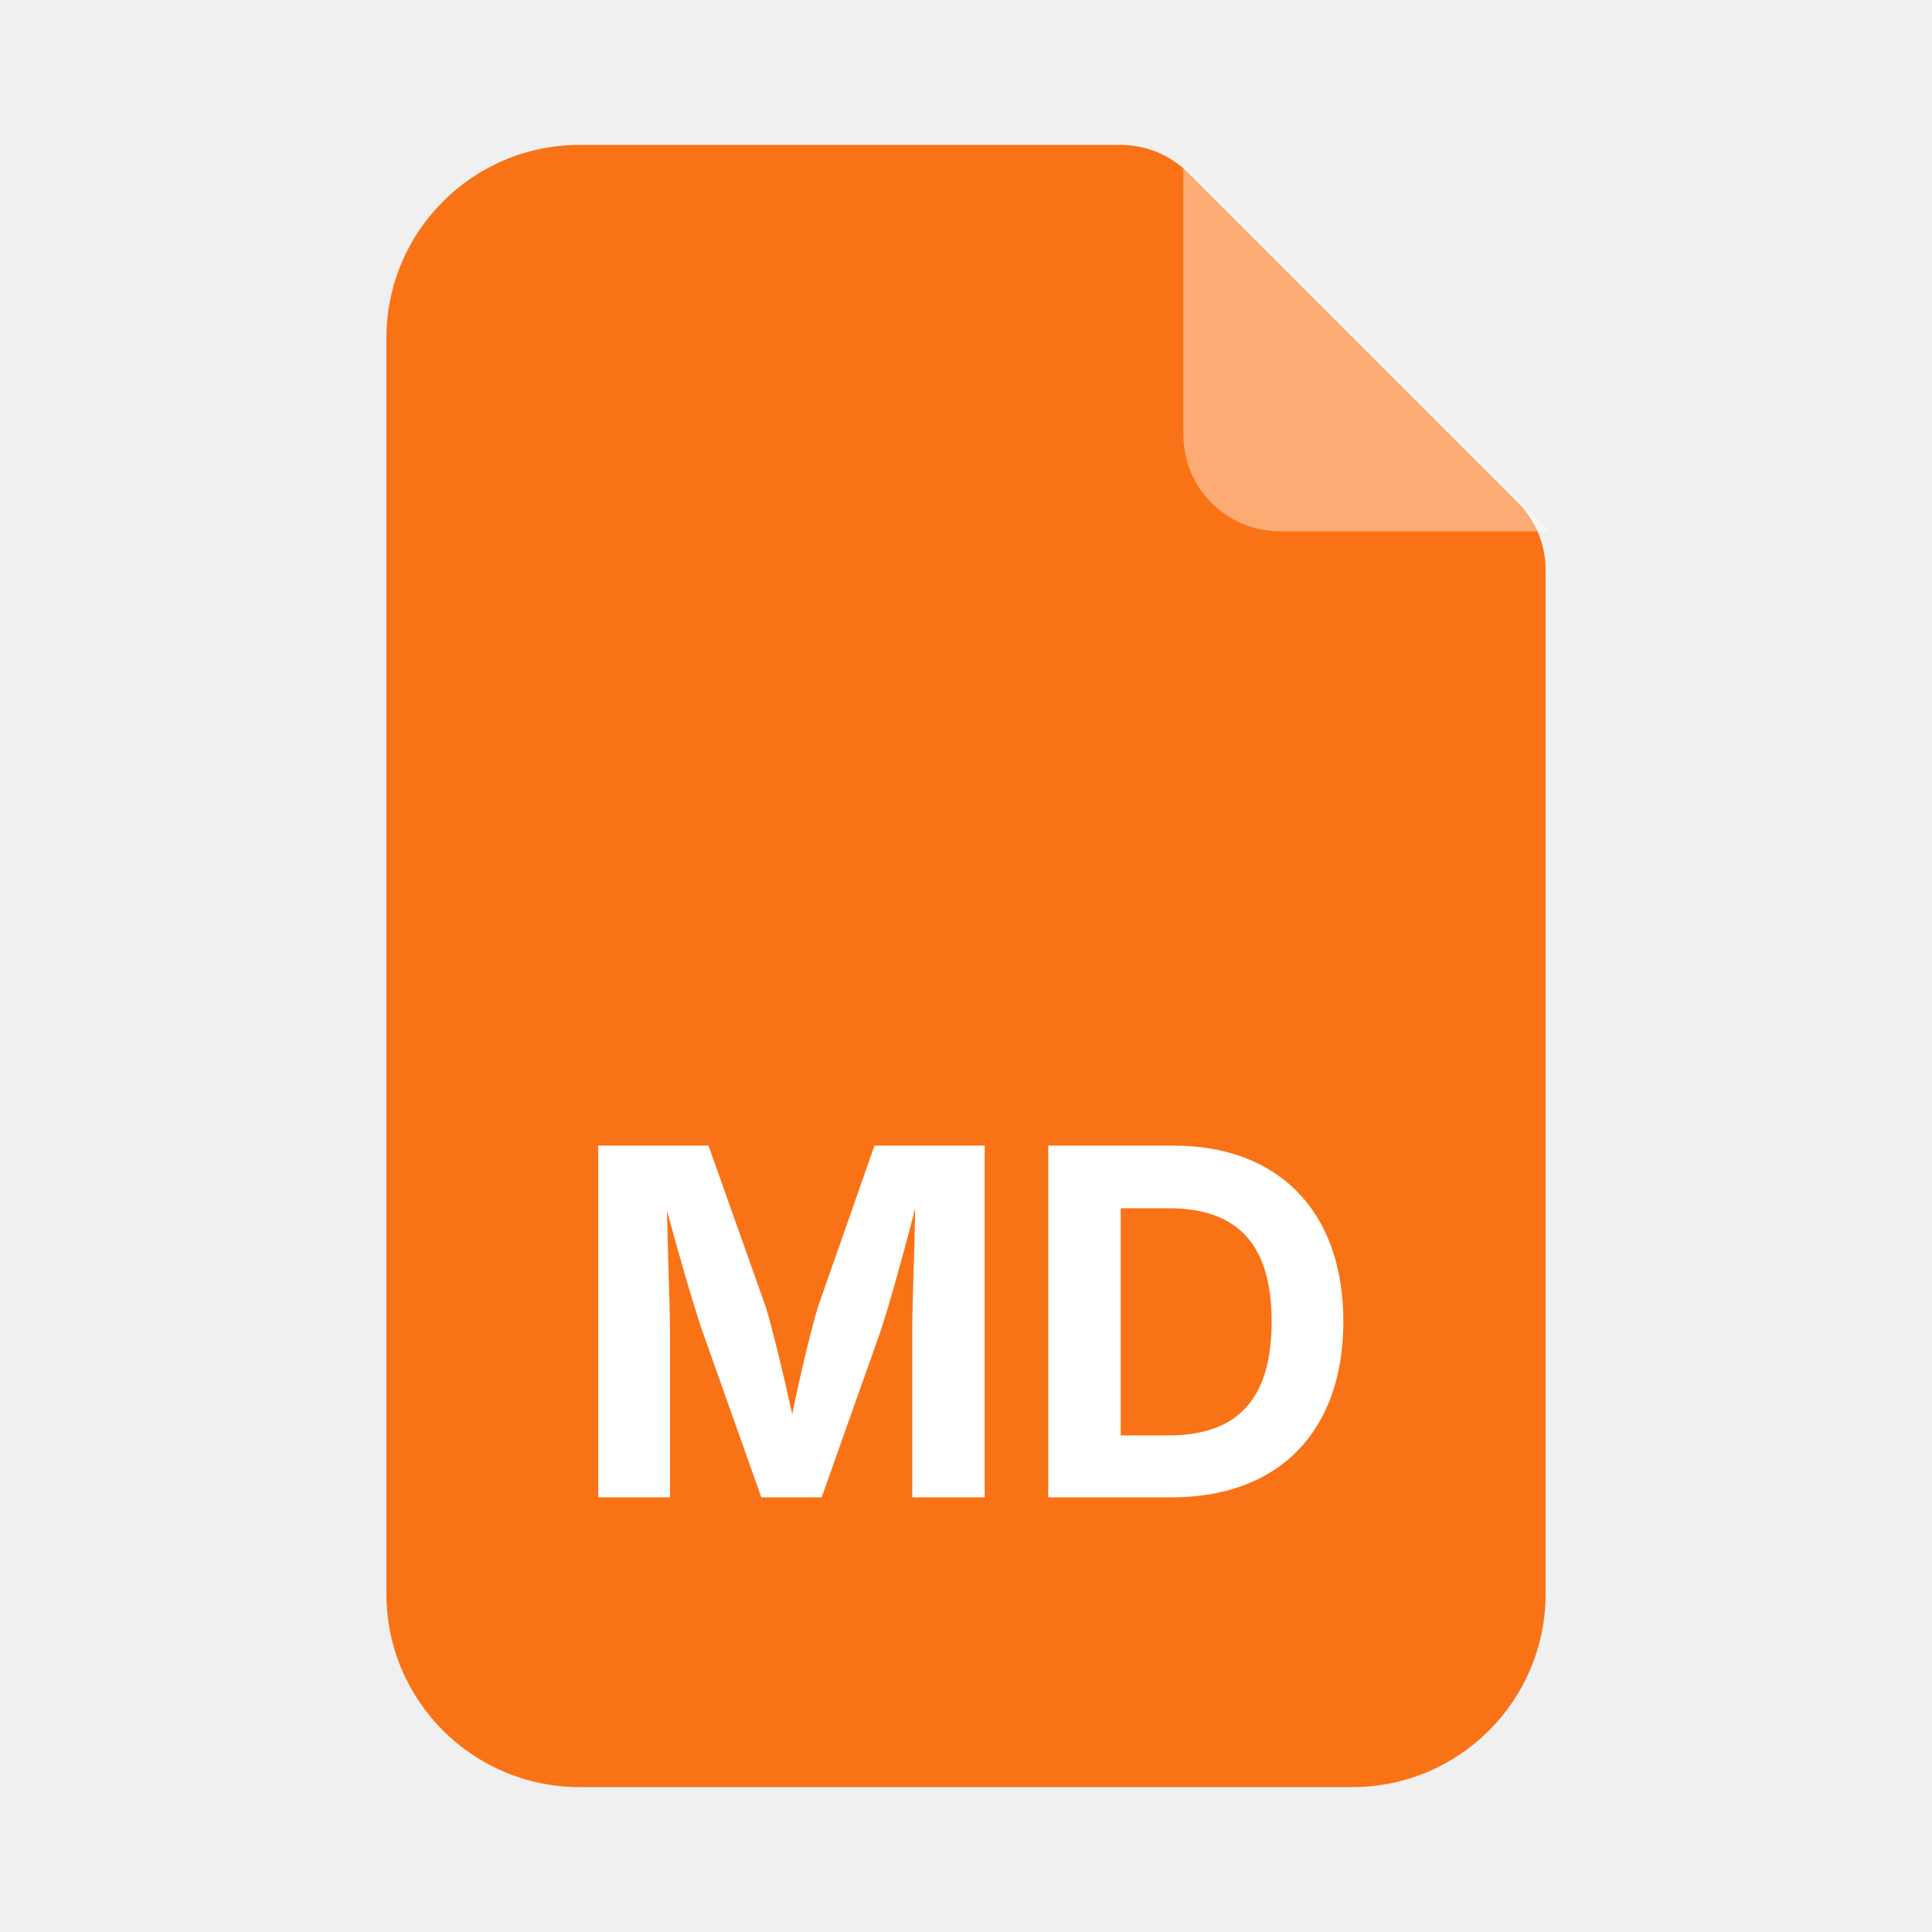
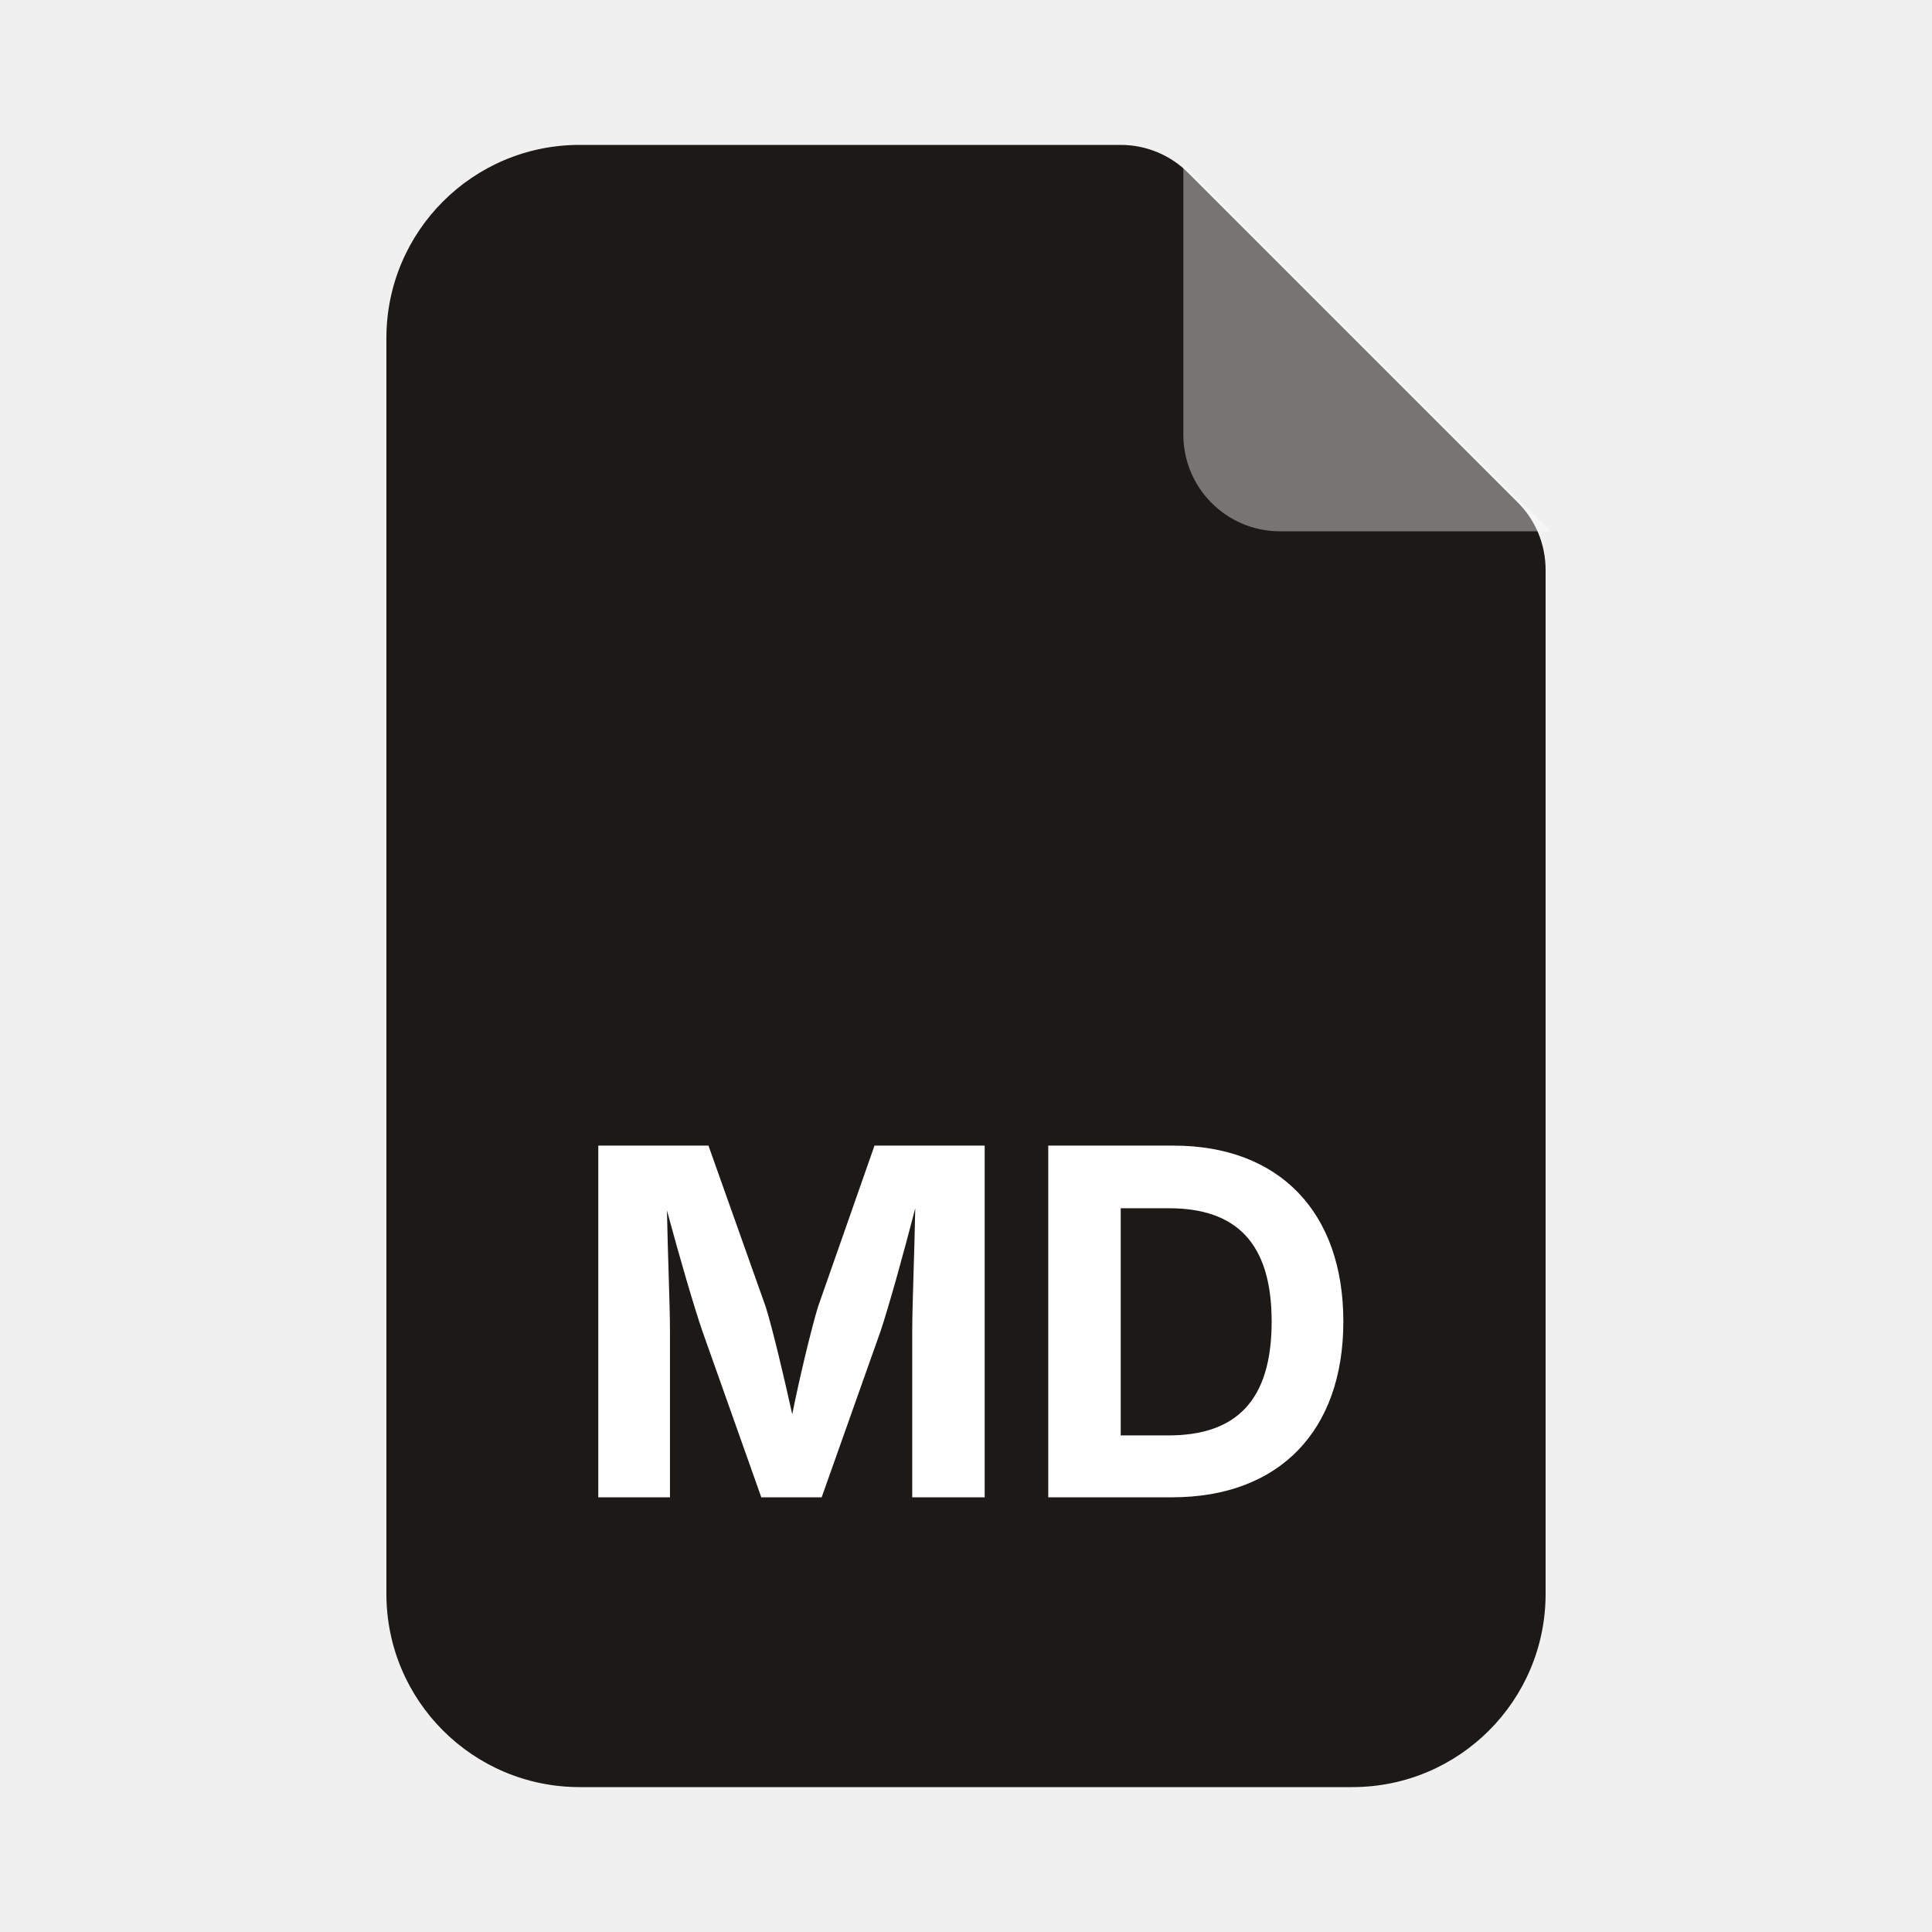
<svg xmlns="http://www.w3.org/2000/svg" role="img" viewBox="0 0 40 40">
-   <path fill="#F97316" d="M12 3h11.2c.53 0 1.04.21 1.41.59l6.8 6.8c.38.37.59.88.59 1.41V33a4 4 0 0 1-4 4H12a4 4 0 0 1-4-4V7a4 4 0 0 1 4-4Z" />
+   <path fill="#1C1917" d="M12 3h11.2c.53 0 1.04.21 1.41.59l6.8 6.8c.38.37.59.88.59 1.41V33a4 4 0 0 1-4 4H12a4 4 0 0 1-4-4V7a4 4 0 0 1 4-4Z" />
  <path fill="#FFFFFF" fill-opacity="0.4" d="M24.5 3.4V9a2 2 0 0 0 2 2h5.6L24.5 3.4Z" />
  <text x="20" y="31" font-family="-apple-system, 'Segoe UI', sans-serif" font-size="10" font-weight="700" fill="#FFFFFF" text-anchor="middle">MD</text>
</svg>
